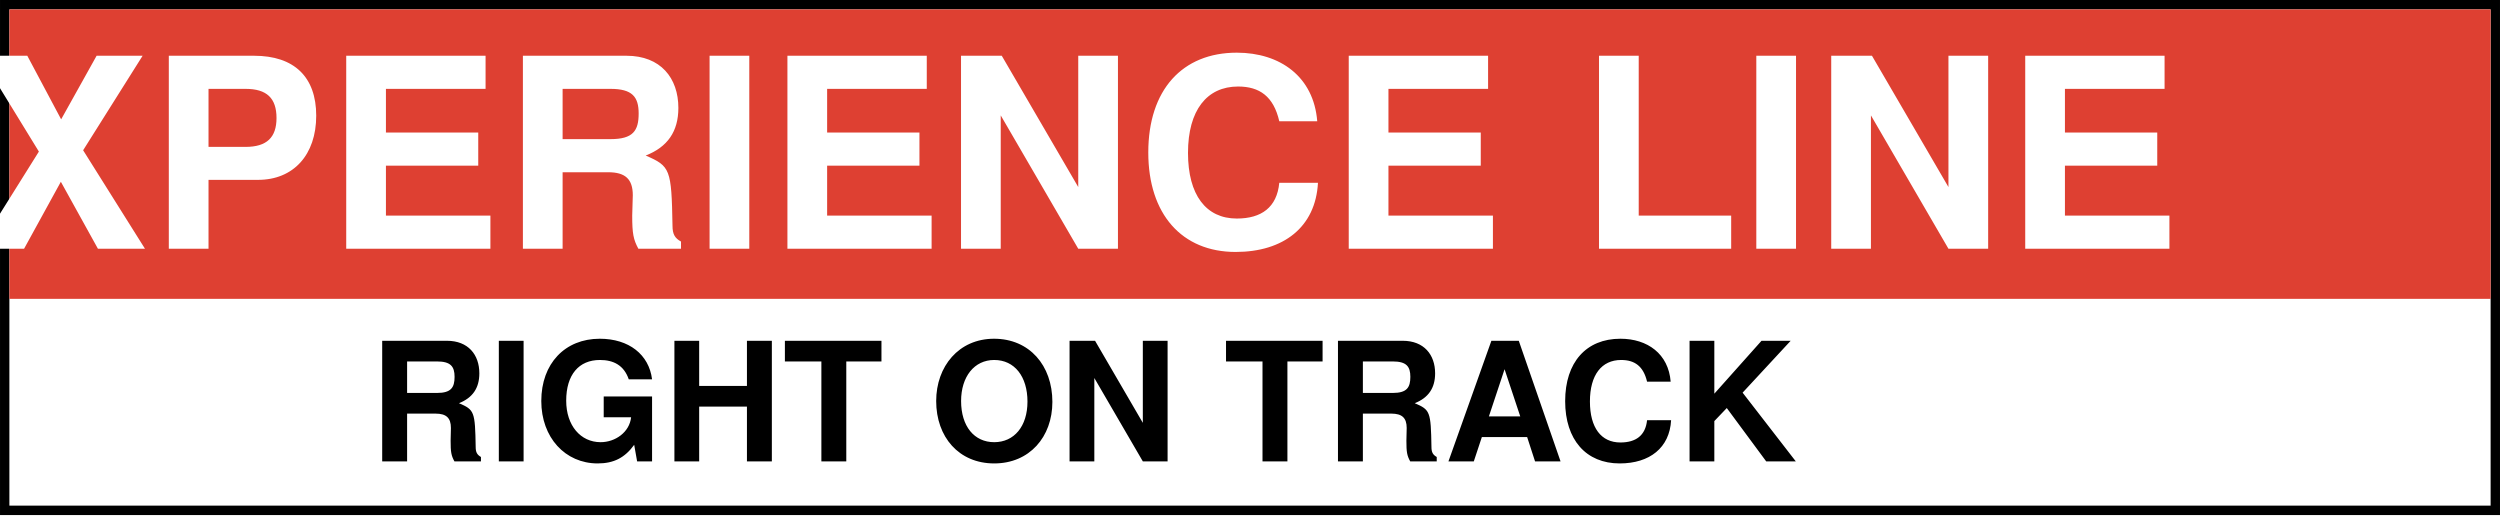
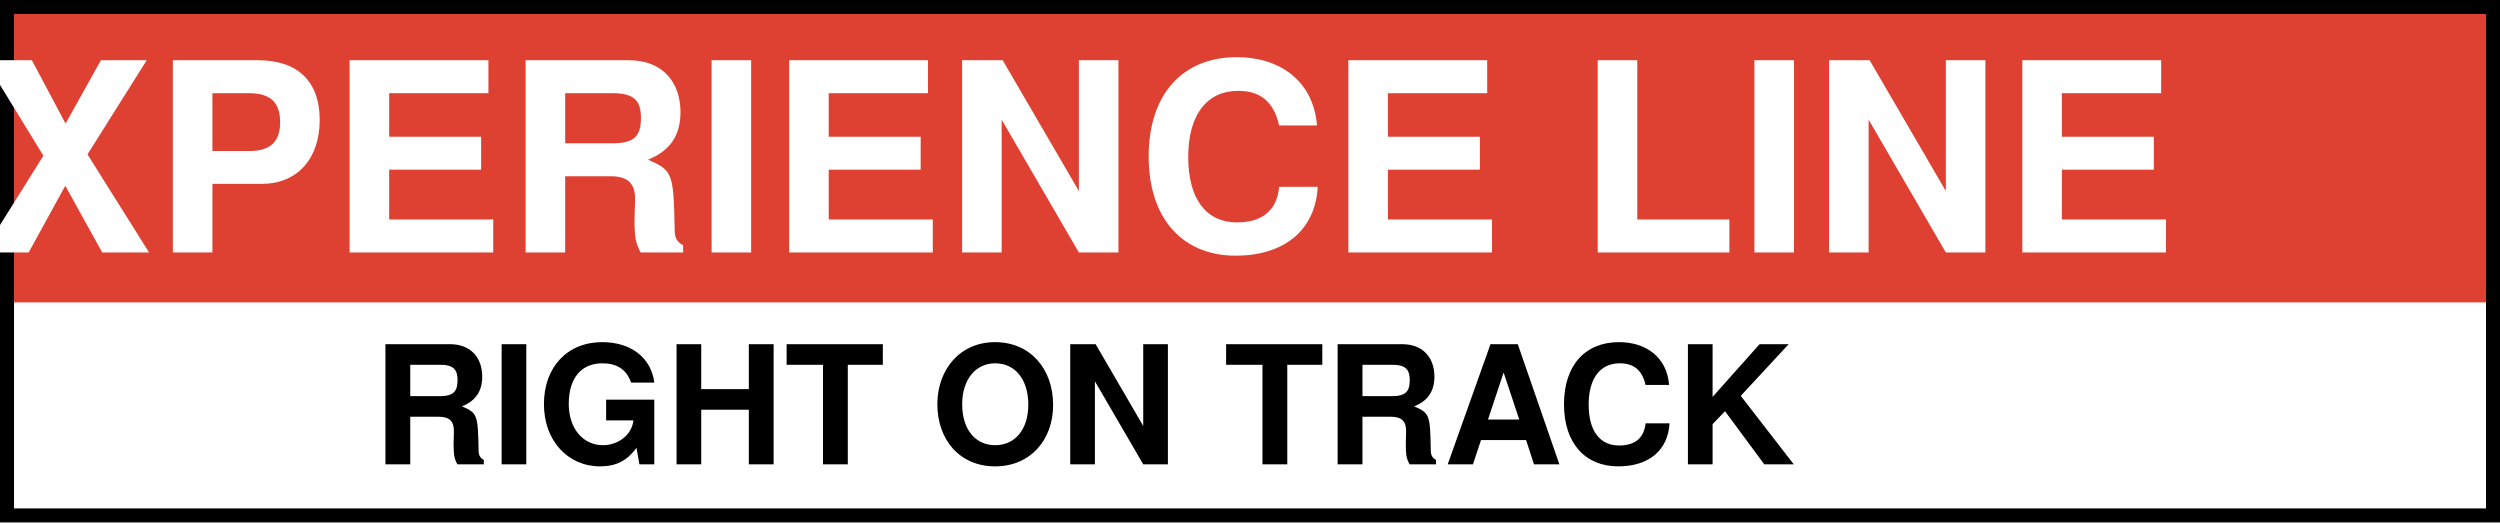
- <svg xmlns="http://www.w3.org/2000/svg" width="1007.559" height="207.559" viewBox="0 0 266.583 54.917" version="1.1" id="svg1">
+ <svg xmlns="http://www.w3.org/2000/svg" width="1011.339" height="211.339" viewBox="0 0 267.583 55.917" version="1.1" id="svg1">
  <defs id="defs1" />
-   <rect style="fill:#ffffff;fill-opacity:1;stroke:#000000;stroke-width:2;stroke-linecap:round;stroke-dasharray:none;stroke-opacity:1;paint-order:markers stroke fill" id="rect3" width="264.583" height="52.917" x="1" y="1" />
-   <g id="layer1" transform="translate(1.000003,0.9378782)">
+   <g id="layer1" transform="translate(1.500003,1.437878)">
    <g id="g1" transform="translate(0,1.358556)">
+       <rect style="fill:#ffffff;fill-opacity:1;stroke:#000000;stroke-width:3;stroke-linecap:round;stroke-dasharray:none;stroke-opacity:1;paint-order:markers stroke fill" id="rect3" width="264.583" height="52.917" x="-2.7066039e-06" y="1.0783195e-09" transform="translate(0,-1.296434)" />
      <path style="fill:#de4032;fill-opacity:1;stroke-width:2.1;stroke-linecap:round;paint-order:markers stroke fill" id="rect1" width="264.583" height="30.867" x="0" y="0" ry="0" rx="0" d="M 0,0 H 264.583 V 30.867 H 0 Z" transform="translate(0,-1.296434)" />
      <text xml:space="preserve" style="font-size:28.222px;font-family:'Helvetica Neue';-inkscape-font-specification:'Helvetica Neue';text-align:center;writing-mode:lr-tb;direction:ltr;text-anchor:middle;fill:#148844;fill-opacity:1;stroke-width:2.1;stroke-linecap:round;paint-order:markers stroke fill" x="131.84" y="24.227" id="text1">
        <tspan id="tspan1" style="font-style:normal;font-variant:normal;font-weight:bold;font-stretch:normal;font-size:28.222px;font-family:'Helvetica Neue';-inkscape-font-specification:'Helvetica Neue Bold';fill:#ffffff;fill-opacity:1;stroke:none;stroke-width:2.1;stroke-opacity:1" x="131.84" y="24.227">EXPERIENCE LINE</tspan>
      </text>
      <text xml:space="preserve" style="font-size:17.639px;font-family:'Helvetica Neue';-inkscape-font-specification:'Helvetica Neue';text-align:center;writing-mode:lr-tb;direction:ltr;text-anchor:middle;fill:#148844;fill-opacity:1;stroke-width:2.1;stroke-linecap:round;paint-order:markers stroke fill" x="131.63" y="46.901" id="text1-4">
        <tspan id="tspan1-4" style="font-style:normal;font-variant:normal;font-weight:bold;font-stretch:normal;font-size:17.639px;font-family:'Helvetica Neue';-inkscape-font-specification:'Helvetica Neue Bold';fill:#000000;fill-opacity:1;stroke:none;stroke-width:2.1;stroke-opacity:1" x="131.63" y="46.901">RIGHT ON TRACK</tspan>
      </text>
    </g>
  </g>
</svg>
